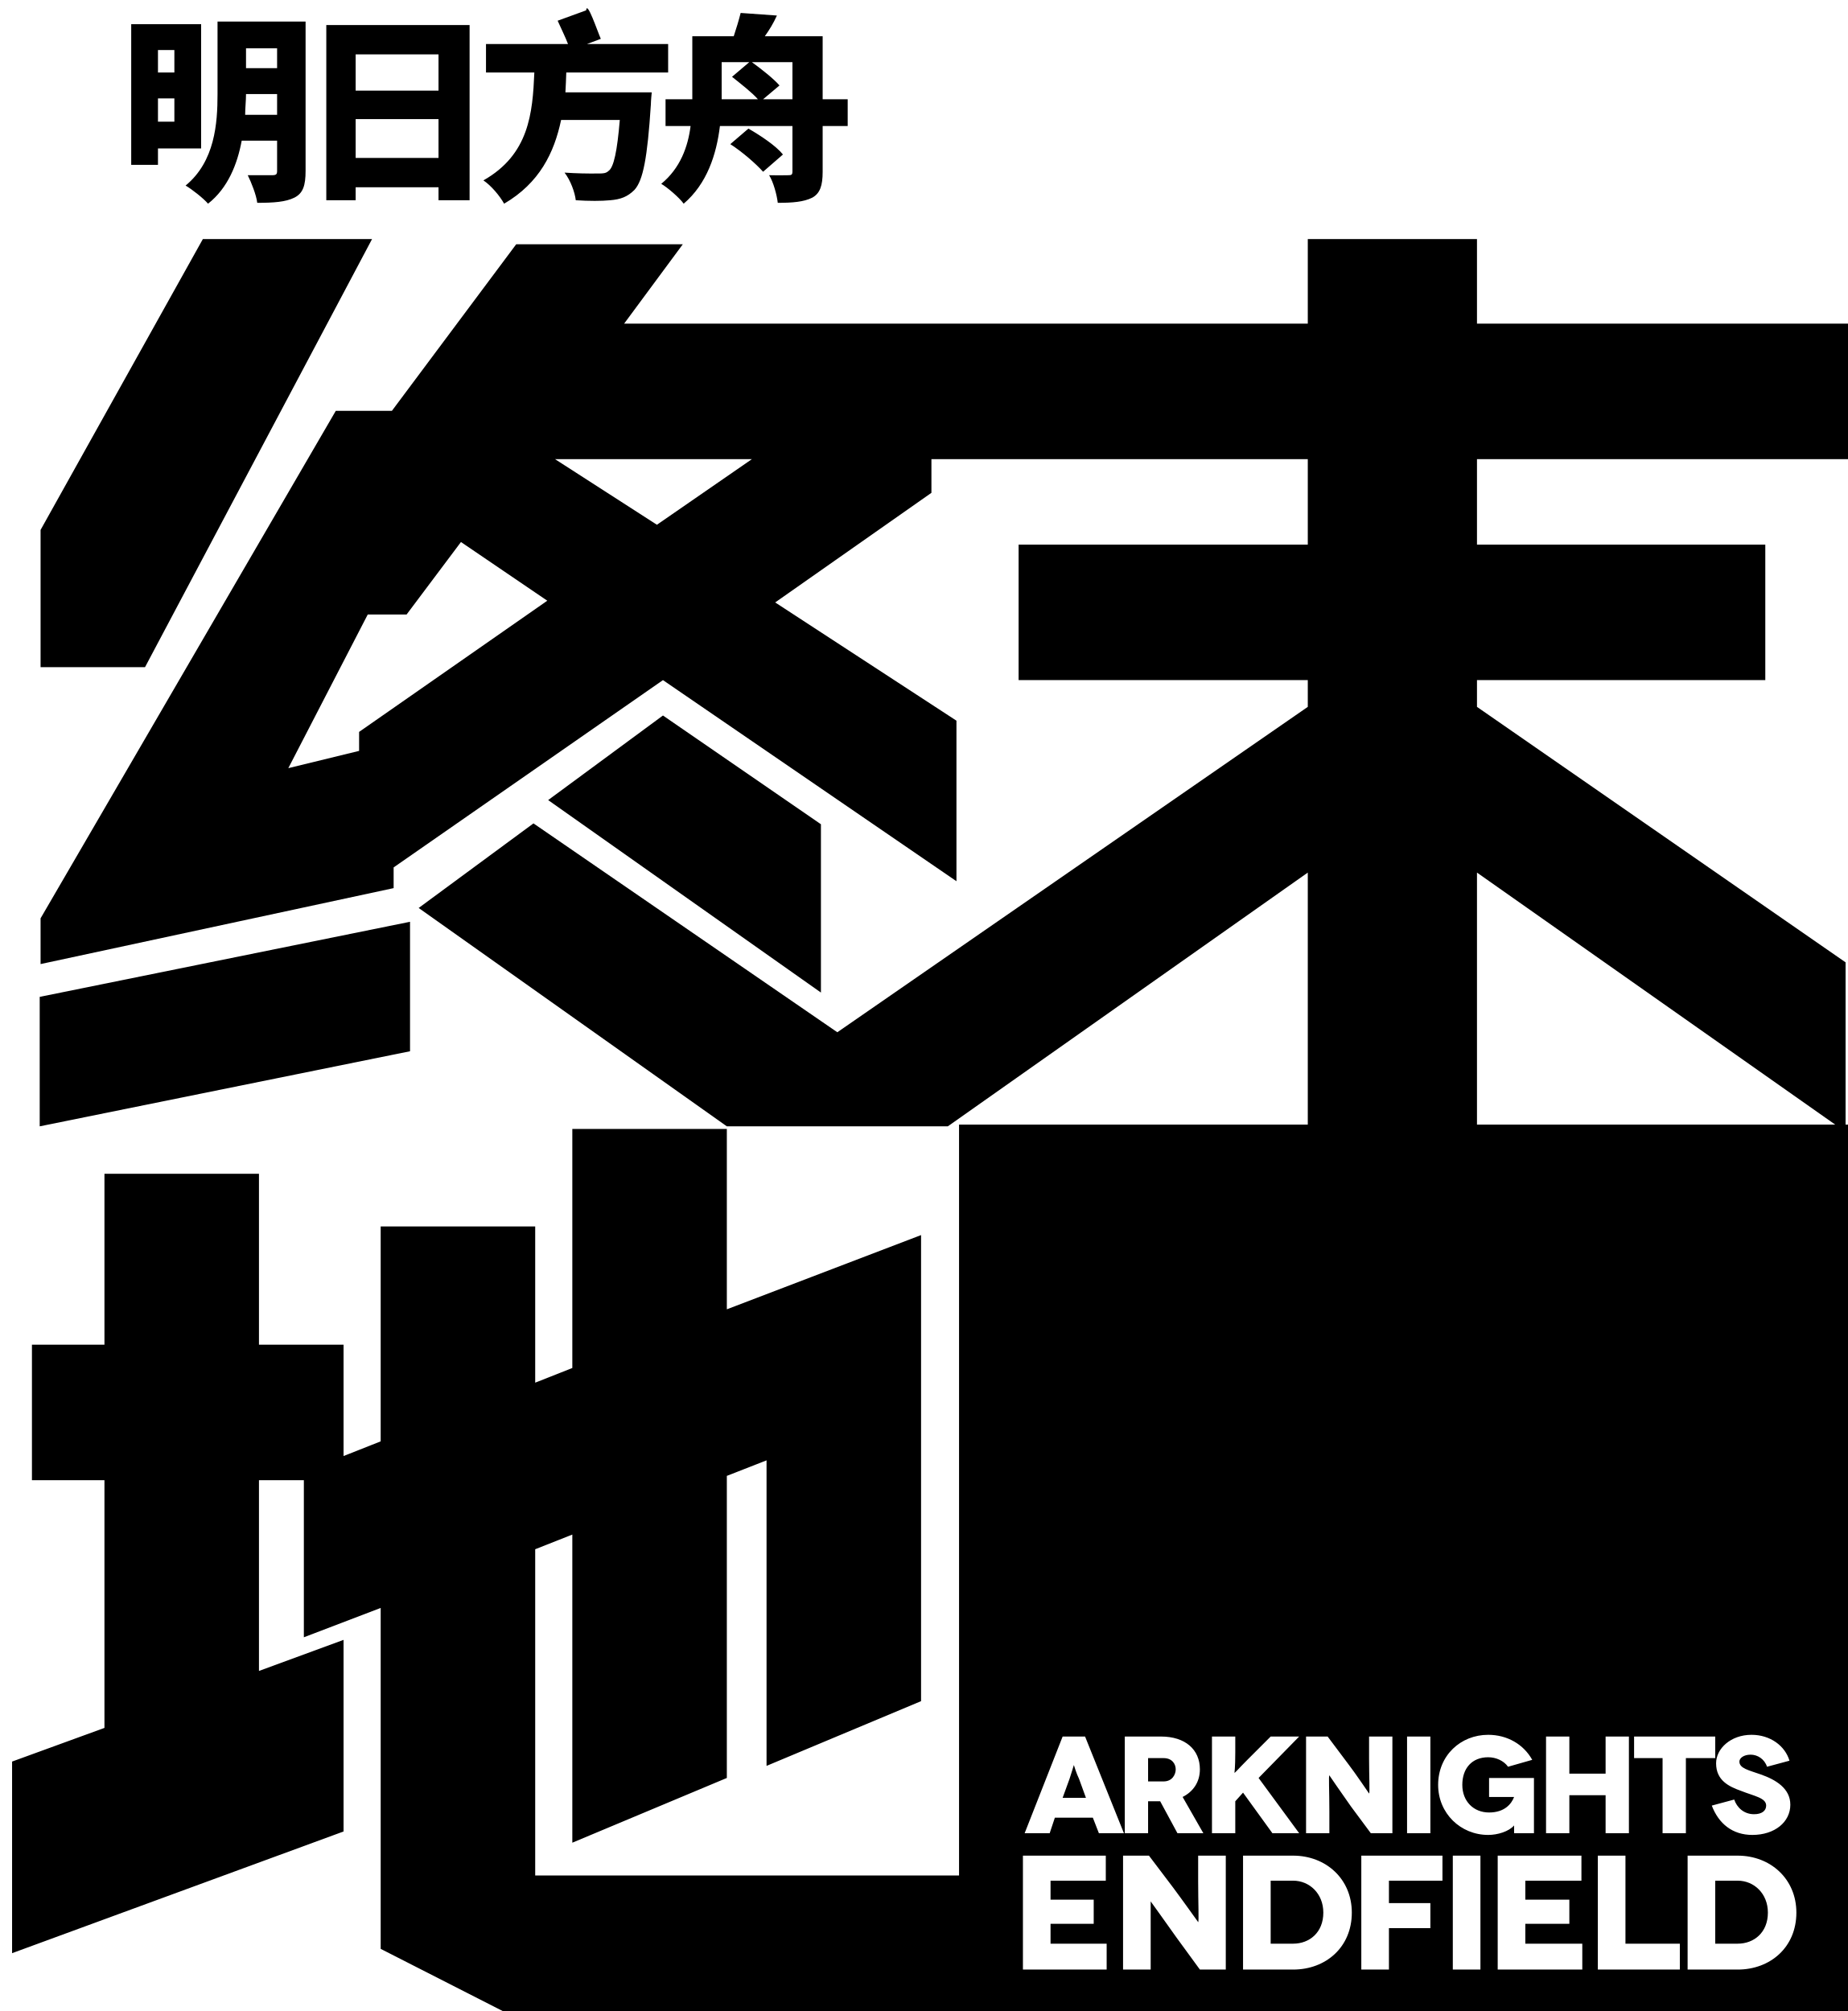
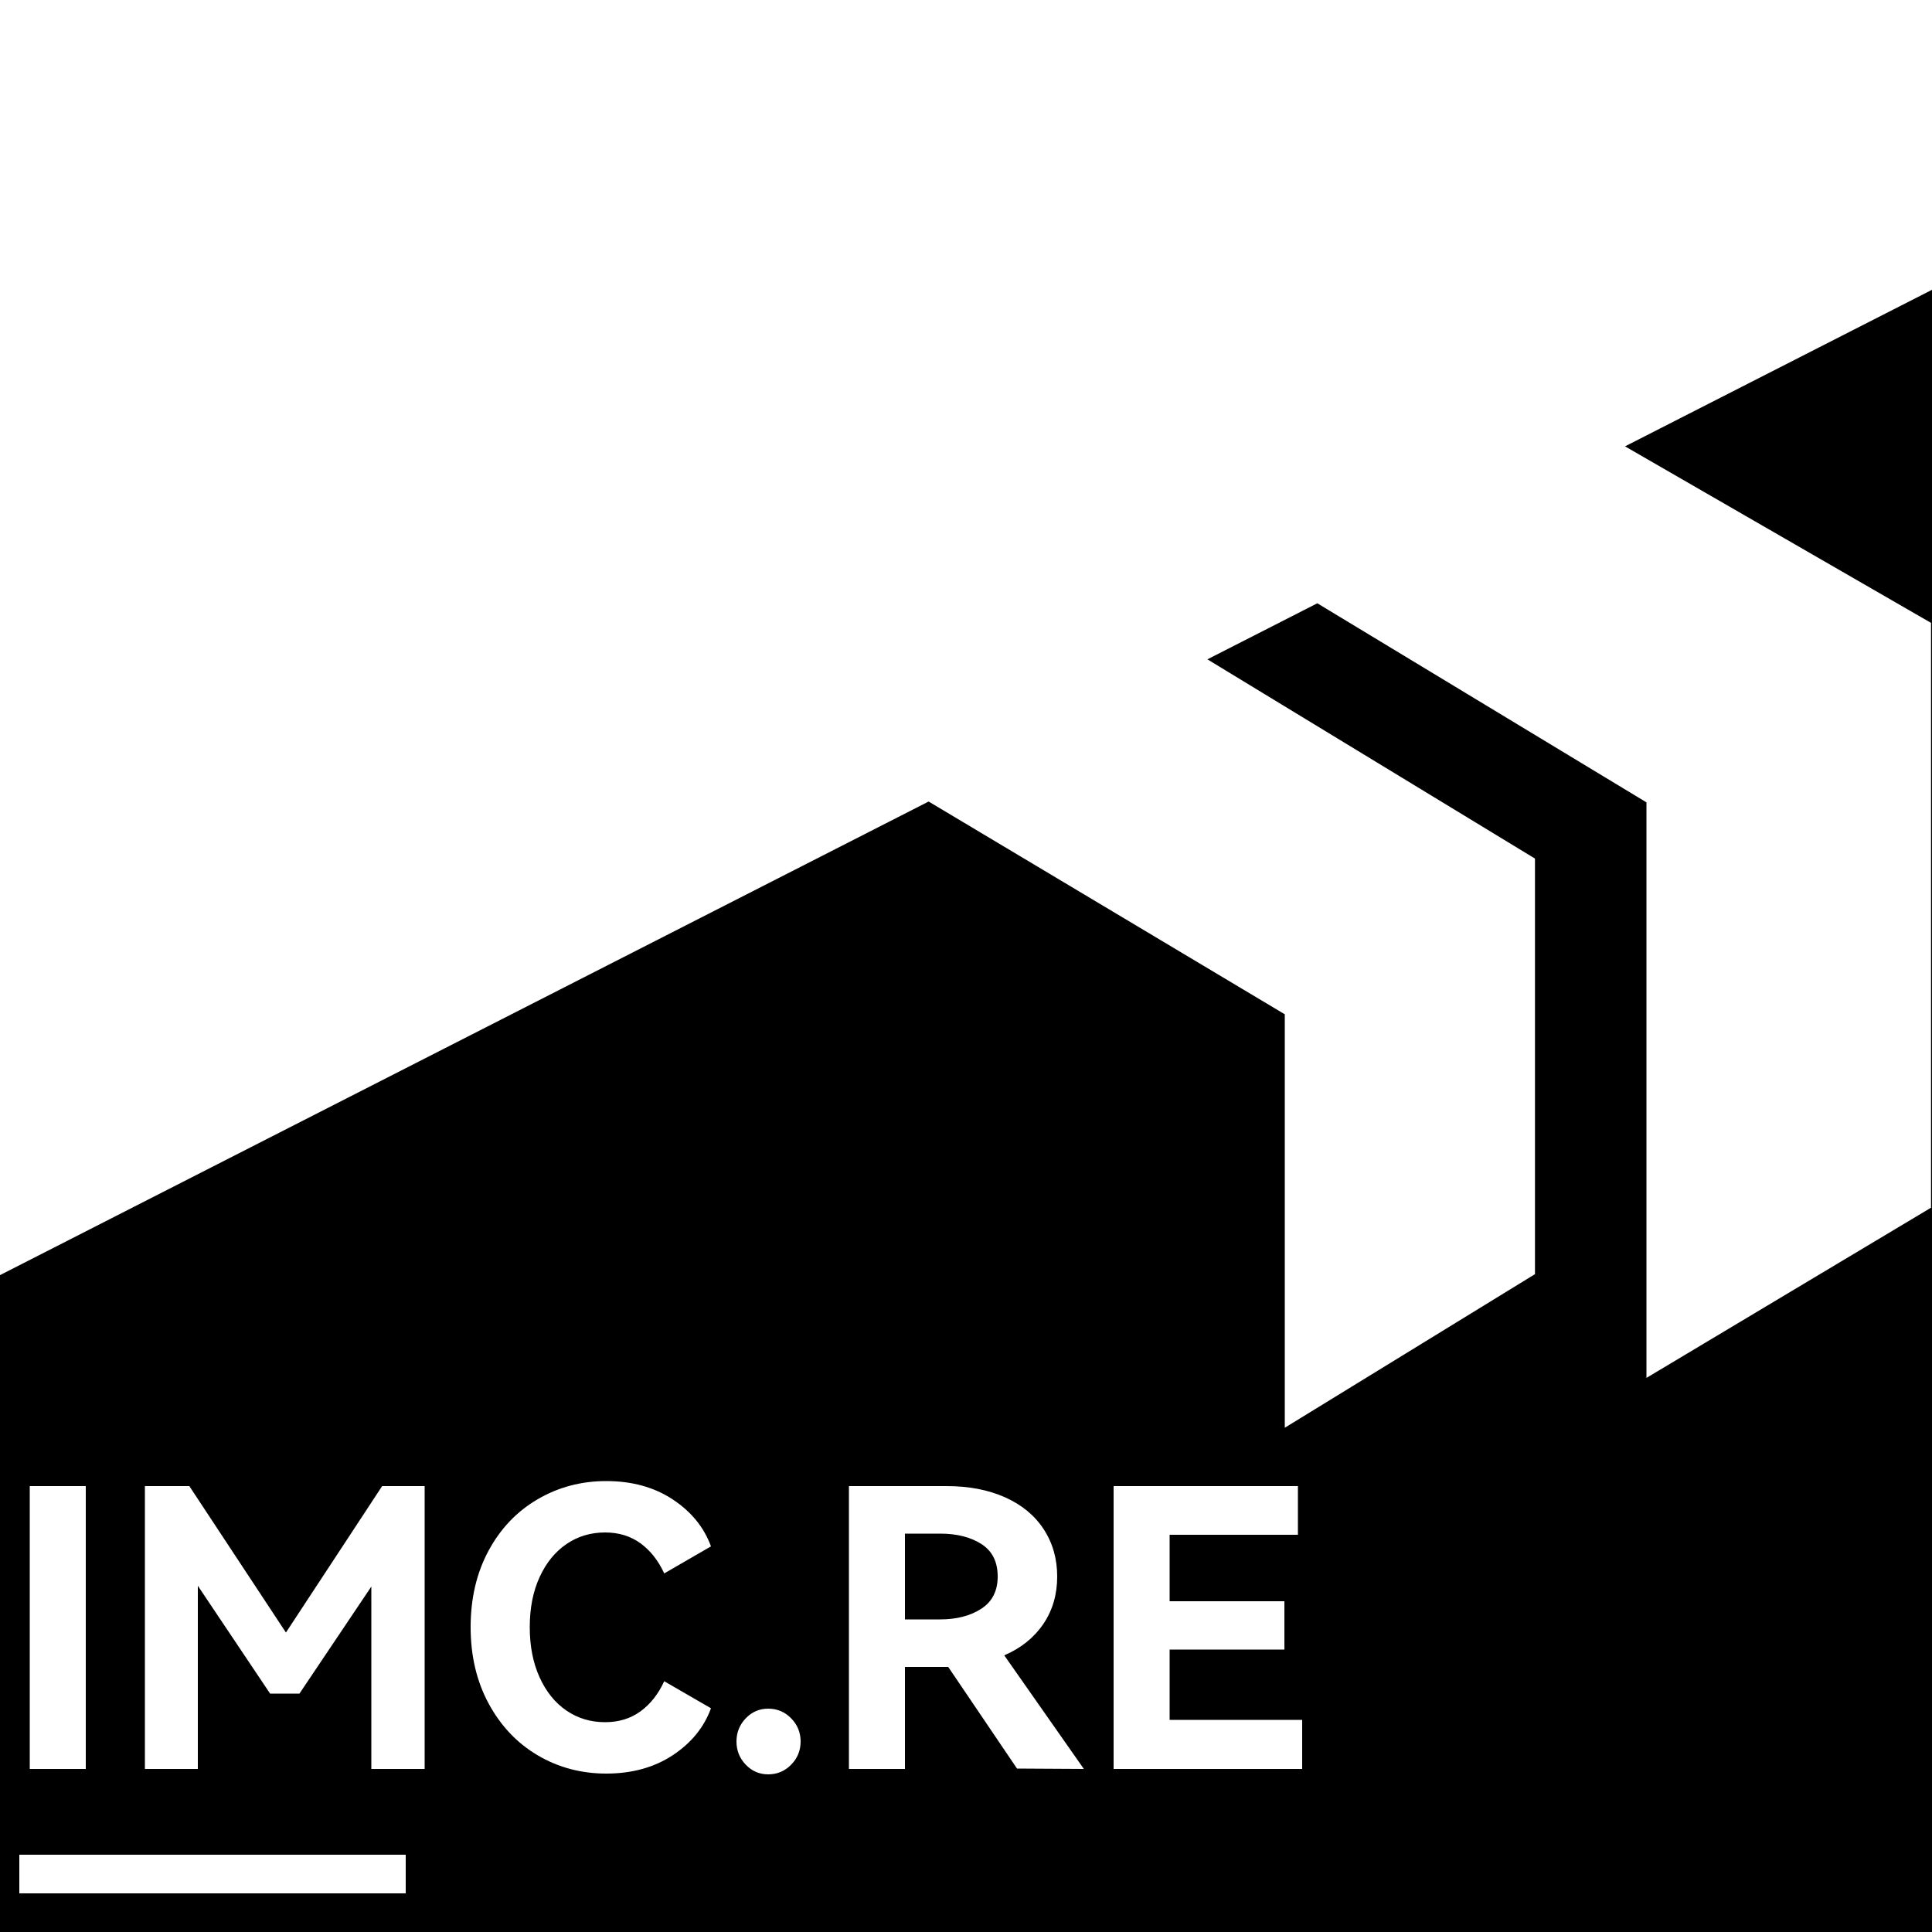
- <svg xmlns="http://www.w3.org/2000/svg" viewBox="0 0 214 233" class="Header_logo__s3lE_">
-   <path fill-rule="evenodd" fill="currentColor" d="M95.1 95.5V115L63.5 92.7 76.8 82.9 95.1 95.5ZM171.1 53.2V63.1H204.5V78.8H171.1V81.9L213.8 111.5V130.3H214.4V233.6H59.4L44.1 225.8V186.3L35.2 189.7V171.5H30V193.6L39.8 190V212.2L1.4 226.3V204.1L12.1 200.2V171.5H3.7V155.8H12.1V136H30V155.8H39.8V168.7L44.1 167V142.1H62V160.2L66.3 158.5V130.8H84.2V151.7L106.7 143.1V197.1L88.8 204.6V169.2L84.2 171V206L66.3 213.5V177.8L62 179.5V217.3H111.1V130.3H151.5V101.1L109.8 130.5H84.2L48.5 105.2 61.8 95.4 97 119.6 151.5 81.9V78.8H118V63.1H151.5V53.2H107.9V57.1L89.8 69.8 110.8 83.5V102.1L76.8 78.8 45.6 100.5 45.6 102.9 4.7 111.7V106.4L38.9 47.6H45.4L59.8 28.3H79.1L72.3 37.5H151.5V27.7H171.1V37.5H214.6V53.2H171.1ZM53.4 62.8 47.1 71.2H42.6L33.4 89 41.6 87V84.8L63.4 69.6 53.4 62.8ZM64.3 53.2 76.1 60.8 87.1 53.2H64.3ZM171.1 101.1V130.3H212.6L171.1 101.1ZM186 208V212.4H188.7V201.2H186V205.5H181.8V201.2H179.1V212.4H181.8V208H186ZM203.2 210.2C202 210.2 201.2 209.4 200.9 208.5L198.3 209.2C199.1 211.3 200.7 212.6 203 212.6 205.6 212.6 207.4 211.1 207.4 209.1 207.4 207.2 205.7 206.2 204 205.6 202.6 205.1 201.5 204.9 201.5 204.1 201.5 203.7 202 203.3 202.8 203.3 203.6 203.3 204.4 203.8 204.7 204.7L207.3 204C206.8 202.3 205.1 201 202.9 201 200.5 201 198.8 202.6 198.8 204.3 198.8 206.3 200.3 207 201.7 207.5 203.2 208.1 204.6 208.3 204.6 209.2 204.6 209.8 204.1 210.2 203.2 210.2ZM195.5 228.2H201.3C205.1 228.2 208.1 225.6 208.1 221.6 208.1 217.7 205.1 215 201.3 215H195.5V228.2ZM198.7 203.7V201.2H189.3V203.7H192.6V212.4H195.3V203.7H198.7ZM185.1 228.2H194.6V225.2H188.3V215H185.1V228.2ZM173.5 228.2H183.3V225.2H176.7V222.9H181.8V220.1H176.7V217.9H183.2V215H173.5V228.2ZM168.3 228.2H171.5V215H168.3V228.2ZM157.7 228.2H160.9V223.4H165.7V220.5H160.9V217.9H167.1V215H157.7V228.2ZM144 228.2H149.8C153.6 228.2 156.6 225.6 156.6 221.6 156.6 217.7 153.6 215 149.8 215H144V228.2ZM130.1 228.2H133.3V225.3C133.3 222.4 133.3 220.3 133.3 220.3H133.3C133.3 220.3 135.1 222.8 136.3 224.5L139 228.2H142V215H138.8V218C138.8 220.4 138.9 222.7 138.8 222.7H138.8C138.8 222.7 136.8 219.9 135.9 218.7L133.1 215H130.1V228.2ZM118.5 228.2H128.2V225.2H121.7V222.9H126.7V220.1H121.7V217.9H128.1V215H118.5V228.2ZM125.7 201.2H123.1L118.7 212.4H121.6L122.2 210.6H126.6L127.3 212.4H130.2L125.7 201.2ZM139 205C139 202.7 137.3 201.2 134.5 201.2H130.3V212.4H133V208.7H134.4L136.4 212.4H139.4L137 208.2C138.2 207.6 139 206.5 139 205ZM150.5 201.2H147.2L144.5 203.9C143.4 205 143.1 205.4 143 205.4H143C143 205.4 143.1 204.9 143.1 203V201.2H140.4V212.4H143.1V208.7L144 207.7 147.4 212.4H150.5L145.8 206 150.5 201.2ZM161.3 201.2H158.6V203.8C158.6 205.8 158.7 207.8 158.6 207.8H158.6C158.6 207.8 156.9 205.3 156.2 204.4L153.8 201.2H151.3V212.4H154V209.9C154 207.5 153.9 205.7 154 205.7H154C154 205.7 155.5 207.9 156.5 209.3L158.8 212.4H161.3V201.2ZM165.7 201.2H163V212.4H165.7V201.2ZM166.6 206.8C166.6 210.1 169.2 212.6 172.4 212.6 173.5 212.6 174.8 212.2 175.4 211.5H175.4C175.4 211.5 175.4 211.6 175.4 212.4H177.7V206H172.5V208.2H175.4V208.2C175.1 209 174.3 210 172.5 210 170.7 210 169.4 208.7 169.4 206.8 169.4 204.9 170.5 203.6 172.4 203.6 173.3 203.6 174.2 204 174.7 204.7L177.5 203.9C176.5 202.1 174.6 201 172.4 201 169.2 201 166.6 203.4 166.6 206.8ZM134.8 206.4H133V203.7H134.8C135.8 203.7 136.2 204.4 136.2 205 136.2 205.6 135.8 206.4 134.8 206.4ZM123.9 206.1C124.1 205.5 124.4 204.5 124.4 204.5H124.4C124.4 204.5 124.7 205.5 125 206.1L125.8 208.3H123.1L123.9 206.1ZM153.3 221.6C153.3 223.9 151.7 225.2 149.8 225.2H147.2V217.9H149.8C151.7 217.9 153.3 219.4 153.3 221.6ZM204.8 221.6C204.8 223.9 203.2 225.2 201.3 225.2H198.7V217.9H201.3C203.2 217.9 204.8 219.4 204.8 221.6ZM88.4 19.9C87.6 19 86 17.6 84.6 16.7L86.7 14.9C88.1 15.7 89.9 16.9 90.7 17.9L88.4 19.9ZM95.3 19.9C95.3 21.5 95 22.4 94.1 22.9 93.1 23.4 91.8 23.5 90.1 23.5 90 22.6 89.6 21.1 89.1 20.3A45.2 45.2 0 0091.4 20.3C91.7 20.3 91.8 20.2 91.8 19.9V14.6H83.4C83 17.9 81.9 21.3 79.2 23.6 78.7 22.9 77.3 21.7 76.6 21.3 78.8 19.5 79.7 17 80 14.6H77.1V11.5H80.2V4.2H85C85.3 3.3 85.6 2.3 85.8 1.5L90 1.8C89.6 2.7 89.1 3.5 88.6 4.2H95.3V11.5H98.2V14.6H95.3V19.9ZM83.6 7.2V11.5H87.8C87.1 10.7 85.8 9.7 84.8 8.9L86.8 7.2H83.6ZM91.8 7.2H87.1C88.2 8 89.6 9.1 90.3 9.9L88.4 11.5H91.8V7.2ZM65.5 10.7H75.5S75.4 11.7 75.4 12.1C75 18.3 74.5 20.9 73.5 22 72.7 22.8 71.9 23.1 70.7 23.2 69.7 23.3 68.2 23.3 66.7 23.2 66.6 22.3 66.1 20.9 65.4 20A48.4 48.4 0 0069.4 20.1C69.8 20.1 70.2 20.1 70.5 19.8 71.1 19.4 71.5 17.5 71.8 13.9H65C64.2 17.7 62.5 21.2 58.4 23.6 57.9 22.7 56.9 21.5 56 20.9 61.3 17.9 61.7 13.1 61.9 8.4H56.3V5.1H65.8C65.5 4.3 65 3.3 64.6 2.4L67.9 1.2C68 0 69.2 3.6 69.6 4.5L68 5.1H77.4V8.4H65.6A83.2 83.2 0 0165.5 10.7ZM50.8 21.7H41.2V23.2H37.8V2.9H54.4V23.2H50.8V21.7ZM50.8 6.3H41.2V10.5H50.8V6.3ZM50.8 13.8H41.2V18.3H50.8V13.8ZM34.1 22.9C33.1 23.4 31.7 23.5 29.8 23.5 29.7 22.6 29.1 21.1 28.7 20.3 29.8 20.3 31.2 20.3 31.5 20.3 32 20.3 32.1 20.2 32.1 19.8V16.3H28C27.5 19 26.4 21.8 24.1 23.6 23.6 23 22.2 21.9 21.5 21.5 24.9 18.7 25.2 14.3 25.2 10.9V2.5H35.4V19.8C35.4 21.5 35.1 22.4 34.1 22.9ZM32.1 5.6H28.5V7.9H32.1V5.6ZM32.1 10.9H28.5C28.5 11.7 28.4 12.5 28.4 13.3H32.1V10.9ZM18.3 19.1H15.2V2.8H23.3V17.2H18.3V19.1ZM20.2 5.8H18.3V8.4H20.2V5.8ZM20.2 14.1V11.4H18.3V14.1H20.2ZM43.1 27.7 16.8 77.3H4.7V61.4L23.5 27.7H43.1ZM47.5 121.8 4.6 130.5V115.5L47.5 106.8V121.8Z" />
+ <svg xmlns="http://www.w3.org/2000/svg" width="100" height="100" viewBox="0 0 100 100" fill="none">
+   <path d="M100 100L100 15L84.111 23.103L99.95 32.24L99.95 62.51L85.22 71.32L85.22 41.53L68.184 31.226L62.495 34.127L79.45 44.44L79.45 65.95L66.5 73.9L66.5 52.5L48.066 41.487L0 66L0 100L100 100ZM33.15 88.58Q32.38 89.14 31.32 89.14Q30.2 89.14 29.32 88.54Q28.44 87.94 27.93 86.82Q27.42 85.7 27.42 84.22Q27.42 82.74 27.93 81.63Q28.44 80.52 29.32 79.92Q30.2 79.32 31.32 79.32Q32.38 79.32 33.15 79.88Q33.92 80.44 34.38 81.44L36.8 80.04Q36.26 78.56 34.82 77.61Q33.38 76.66 31.38 76.66Q29.44 76.66 27.83 77.6Q26.22 78.54 25.29 80.26Q24.36 81.98 24.36 84.22Q24.36 86.46 25.3 88.19Q26.24 89.92 27.84 90.86Q29.44 91.8 31.38 91.8Q33.38 91.8 34.82 90.85Q36.26 89.9 36.8 88.42L34.38 87.02Q33.92 88.02 33.15 88.58ZM1.54 91.56L4.44 91.56L4.44 76.92L1.54 76.92L1.54 91.56ZM21.98 76.92L19.78 76.92L14.8 84.5L9.8 76.92L7.5 76.92L7.5 91.56L10.24 91.56L10.24 82.08L13.98 87.66L15.5 87.66L19.22 82.12L19.22 91.56L21.98 91.56L21.98 76.92ZM52.64 91.54L56.1 91.56L51.98 85.68Q53.28 85.12 54 84.06Q54.72 83 54.72 81.6Q54.72 80.22 54.02 79.15Q53.32 78.08 52.02 77.5Q50.72 76.92 49 76.92L43.94 76.92L43.94 91.56L46.84 91.56L46.84 86.28L49.08 86.28L52.64 91.54ZM60.54 85.38L66.48 85.38L66.48 82.88L60.54 82.88L60.54 79.44L67.18 79.44L67.18 76.92L57.64 76.92L57.64 91.56L67.4 91.56L67.4 89.02L60.54 89.02L60.54 85.38ZM46.84 83.82L46.84 79.38L48.66 79.38Q49.96 79.38 50.8 79.92Q51.64 80.46 51.64 81.6Q51.64 82.72 50.79 83.27Q49.94 83.82 48.66 83.82L46.84 83.82ZM38.6 91.34Q39.08 91.84 39.76 91.84Q40.46 91.84 40.95 91.34Q41.44 90.84 41.44 90.14Q41.44 89.44 40.95 88.94Q40.46 88.44 39.76 88.44Q39.08 88.44 38.6 88.94Q38.12 89.44 38.12 90.14Q38.12 90.84 38.6 91.34ZM21 96L1 96L1 98L21 98L21 96Z" fill-rule="evenodd" fill="#000000" />
</svg>
